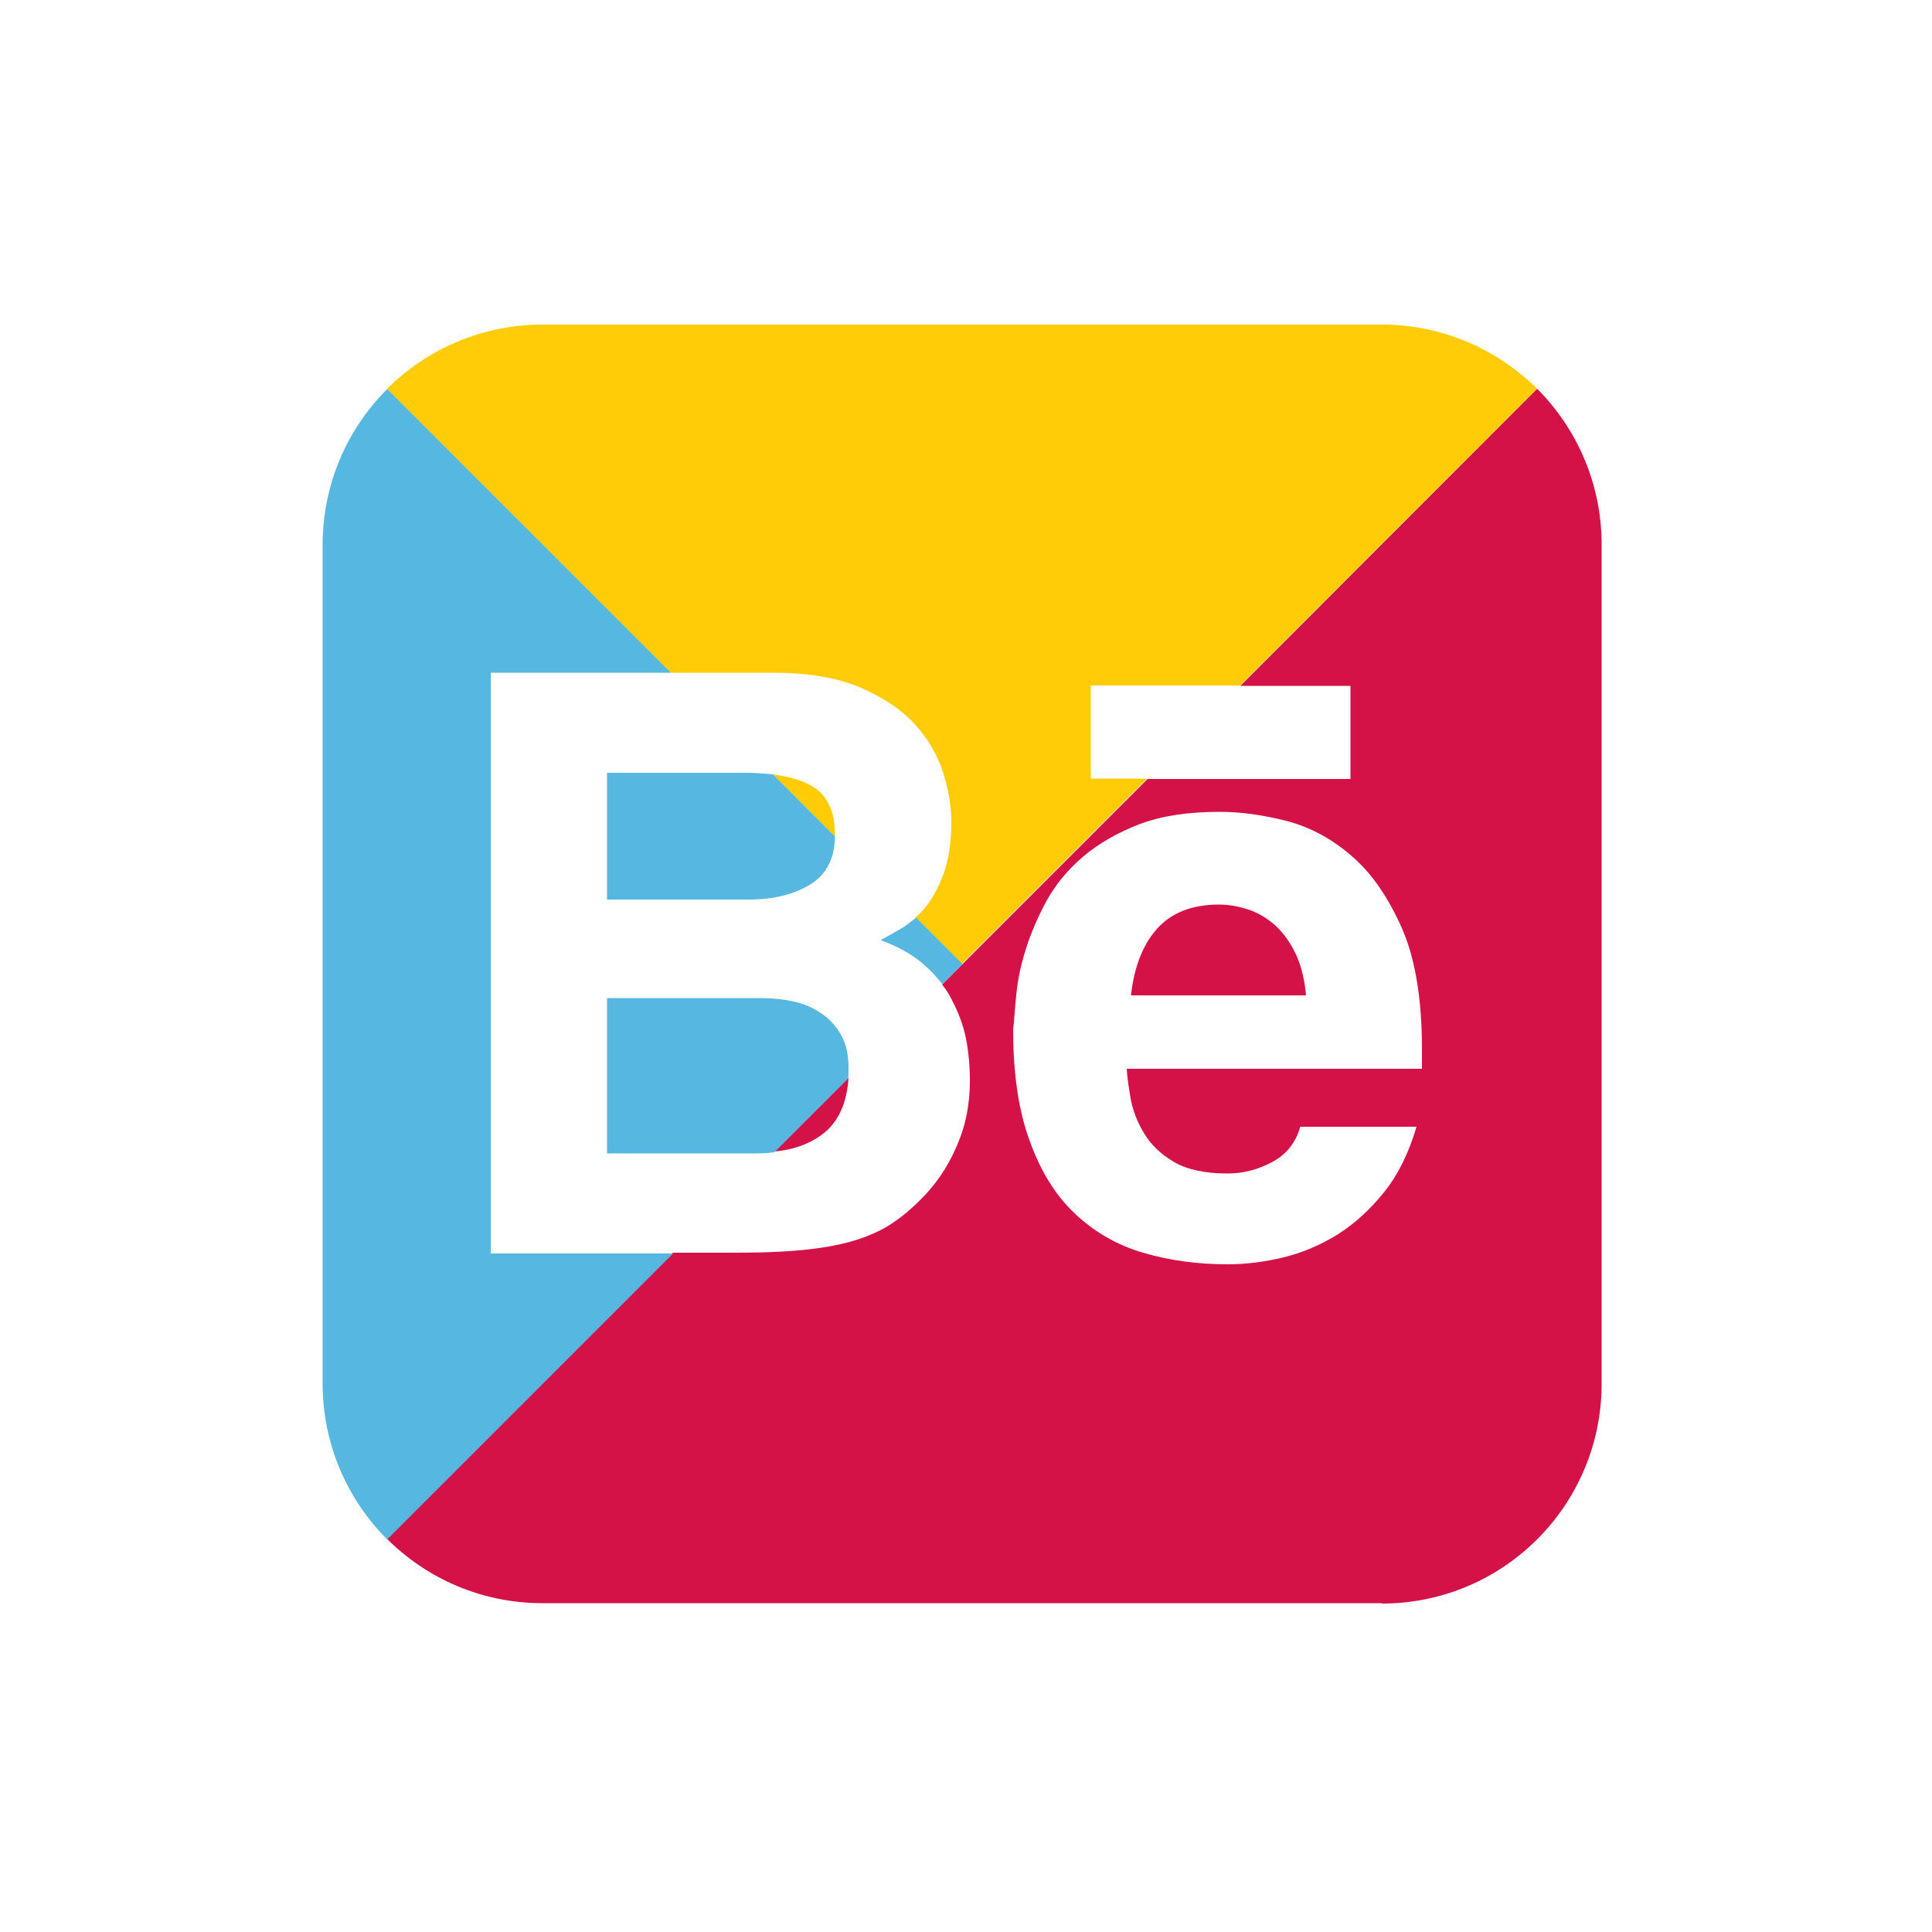
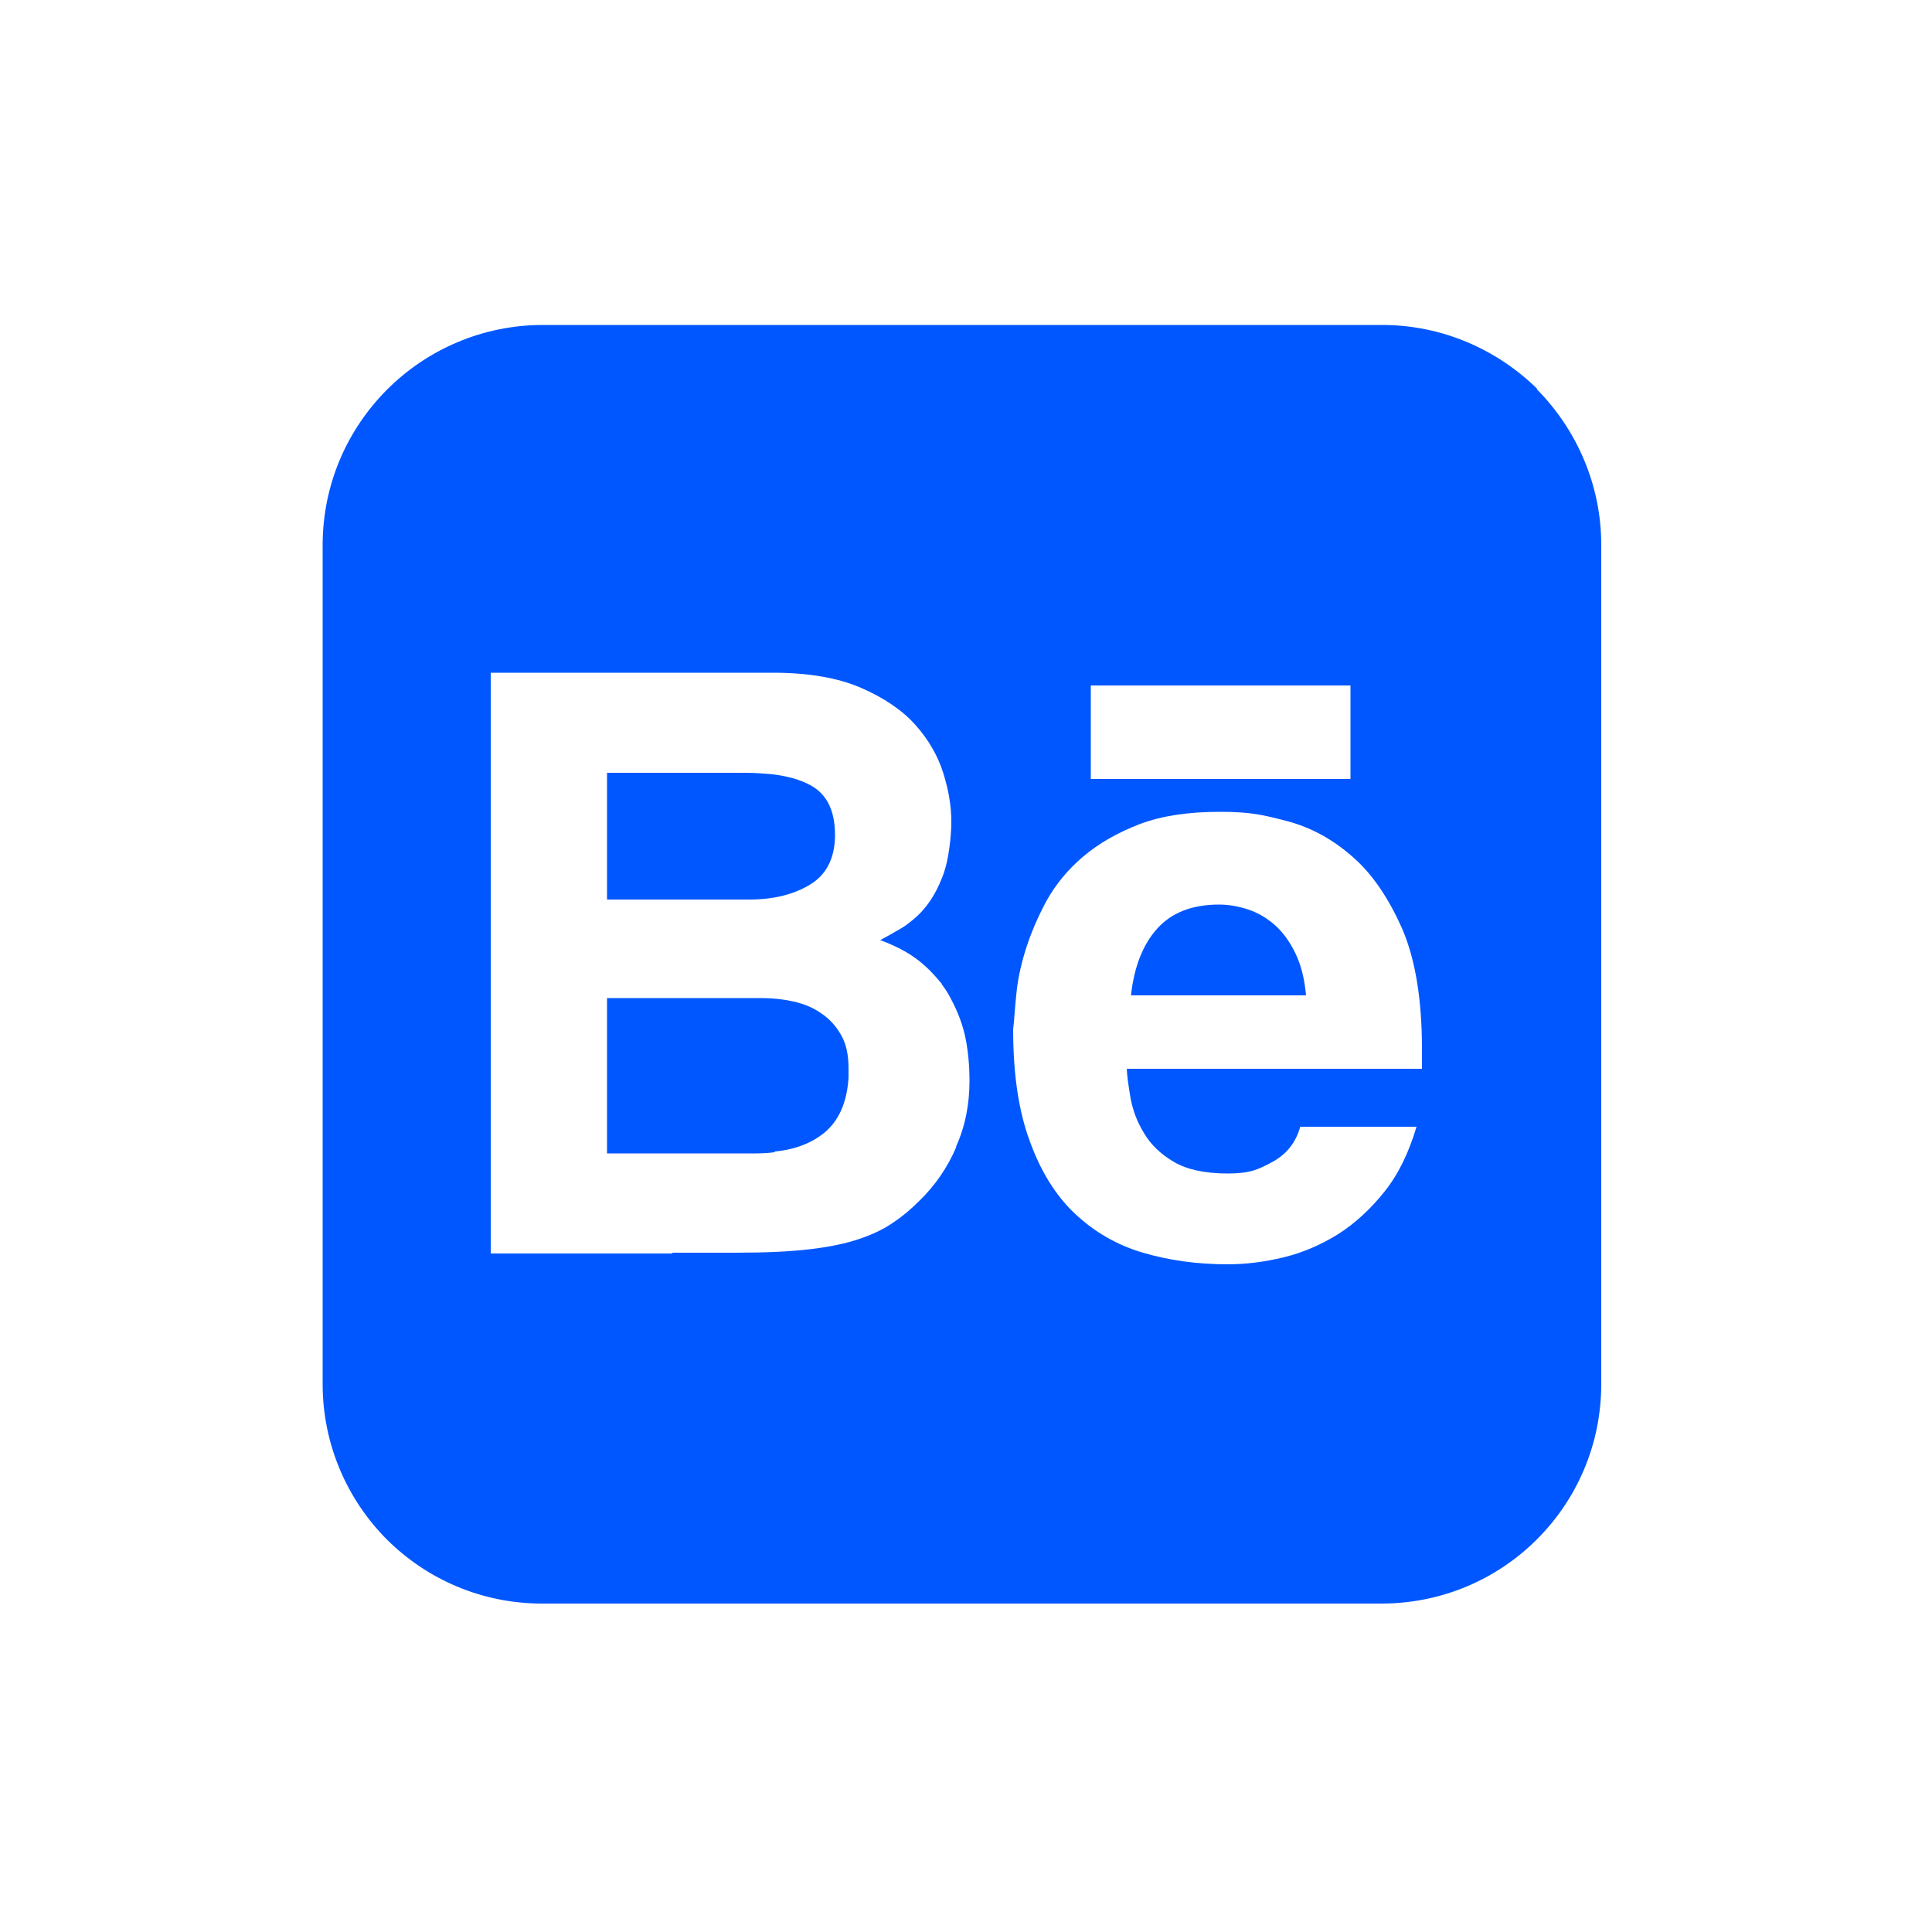
- <svg xmlns="http://www.w3.org/2000/svg" version="1.1" id="Layer_1" x="0px" y="0px" viewBox="0 0 500 500" style="enable-background:new 0 0 500 500;" xml:space="preserve">
-   <style type="text/css">
- 	.st0{fill:#D51248;}
- 	.st1{fill:#FFCC07;}
- 	.st2{fill:#56B7E0;}
- </style>
-   <polygon points="174.2,324.3 100.2,398.3 100.2,398.3 174.2,324.3 " />
-   <polygon points="243.8,254.7 249,249.5 243.8,254.7 " />
-   <polygon points="200.4,298.1 219.6,278.9 219.6,278.9 200.4,298.1 " />
-   <path class="st0" d="M335.1,246.4c-1.5-3-3.3-5.4-5.4-7.2c-2.1-1.8-4.4-3.1-6.9-3.9c-2.5-0.8-5-1.2-7.3-1.2c-7,0-12.3,2.1-16,6.2  c-3.7,4.1-6,9.9-6.8,17.3H338C337.6,253.1,336.6,249.4,335.1,246.4z" />
-   <path class="st0" d="M357.6,415c31.5,0,56.9-25.5,56.9-56.9V140.9c0-15.7-6.4-30-16.7-40.3L321,177.5h2.1h6.6h19.8v24.1h-19.8h-6.6  H297l-48,48l-5.2,5.2c1,1.2,1.8,2.5,2.5,3.9c1.7,3.2,3,6.6,3.7,10.1c0.7,3.6,1,7.2,1,11c0,6-1.1,11.7-3.5,17  c-2.3,5.4-5.5,10-9.5,13.9c-2.1,2.1-4.3,4-6.7,5.6c-2.4,1.7-5.3,3.1-8.8,4.3c-3.5,1.2-7.8,2.1-12.9,2.7c-5.1,0.6-11.5,0.9-19.1,0.9  h-16.4l-74,74c10.3,10.3,24.5,16.7,40.3,16.7H357.6z M263,257.6c0.3-3.6,1.1-7.5,2.4-11.7c1.3-4.2,3.1-8.4,5.4-12.7  c2.4-4.3,5.5-8.1,9.5-11.5c4-3.4,8.9-6.2,14.6-8.4c5.8-2.2,12.7-3.2,20.8-3.2c5.4,0,11.2,0.8,17.4,2.4c6.1,1.6,11.8,4.7,16.9,9.2  c5.2,4.5,9.4,10.8,12.9,18.7c3.4,7.9,5.1,18.3,5.1,31v5.2h-76.4c0.1,2.1,0.5,4.7,1,7.7c0.6,3.1,1.7,6.1,3.5,9  c1.7,2.9,4.3,5.4,7.7,7.4c3.4,2,8.1,3,13.9,3c4,0,7.9-1,11.6-3c3.7-2,6.1-5.1,7.2-9.1h30.1c-2,6.7-4.7,12.3-8.3,16.8  c-3.6,4.5-7.6,8.2-12,11c-4.5,2.8-9.2,4.8-14.1,6c-5,1.2-9.8,1.8-14.5,1.8c-7.8,0-15.1-1-21.9-3c-6.8-2-12.6-5.4-17.6-10.1  c-5-4.7-8.9-11-11.7-18.8c-2.9-7.8-4.3-17.4-4.3-28.9C262.5,264.1,262.6,261.2,263,257.6z" />
-   <path class="st0" d="M213.4,293.1c3.7-3.1,5.8-7.8,6.2-14.2l-19.1,19.1C205.8,297.5,210.1,295.8,213.4,293.1z" />
-   <path class="st1" d="M357.6,84H140.4c-15.7,0-30,6.4-40.3,16.7l73.4,73.4H200c9.2,0,16.8,1.3,22.8,3.9c6,2.6,10.7,5.8,14.1,9.6  c3.4,3.8,5.8,8,7.2,12.4c1.4,4.5,2.1,8.6,2.1,12.6c0,5.4-0.7,9.9-2,13.5c-1.3,3.6-2.9,6.5-4.8,8.8c-0.8,1-1.6,1.8-2.5,2.6l12,12  l48-48h-14.6v-24.1H321l76.8-76.8C387.5,90.4,373.3,84,357.6,84z" />
-   <path class="st1" d="M216.1,216.1c0-6.3-2.1-10.5-6.2-12.8c-2.7-1.5-6-2.4-10-2.9l16.1,16.1C216.1,216.4,216.1,216.3,216.1,216.1z" />
-   <path class="st2" d="M233.4,240.2c-2.2,1.3-4,2.3-5.5,3.1c4.6,1.7,8.4,3.8,11.4,6.5c1.7,1.5,3.2,3.2,4.6,4.9l5.2-5.2l-12-12  C235.8,238.5,234.6,239.5,233.4,240.2z" />
-   <path class="st2" d="M127,324.3V174.1h46.6l-73.4-73.4c-10.3,10.3-16.7,24.5-16.7,40.3v217.1c0,15.7,6.4,30,16.7,40.3l74-74H127z" />
-   <path class="st2" d="M217.7,267.9c-1.3-2.3-3-4.2-5.1-5.6c-2.1-1.5-4.5-2.5-7.2-3.1c-2.7-0.6-5.5-0.9-8.3-0.9h-40v40.2h38.5  c1.7,0,3.3-0.1,4.8-0.3l19.1-19.1c0.1-0.8,0.1-1.7,0.1-2.6C219.6,273,219,270.2,217.7,267.9z" />
-   <path class="st2" d="M193.1,200h-36v32.8h36.8c6.3,0,11.5-1.3,15.8-3.9c4.1-2.5,6.3-6.7,6.4-12.4l-16.1-16.1  C197.8,200.2,195.5,200,193.1,200z" />
-   <polygon class="st2" points="100.2,100.7 100.2,100.7 173.6,174.1 173.6,174.1 " />
-   <polygon class="st2" points="237,237.5 249,249.5 237,237.5 " />
-   <polygon class="st2" points="199.9,200.4 199.9,200.4 216.1,216.6 216.1,216.6 " />
+ <svg xmlns="http://www.w3.org/2000/svg" id="Layer_1" data-name="Layer 1" version="1.1" viewBox="0 0 500 500">
+   <defs>
+     <style>
+       .cls-1 {
+         fill: #0057ff;
+         stroke-width: 0px;
+       }
+     </style>
+   </defs>
+   <path class="cls-1" d="M329.7,239.2c-2.1-1.8-4.4-3.1-6.9-3.9s-5-1.2-7.3-1.2c-7,0-12.3,2.1-16,6.2-3.7,4.1-6,9.9-6.8,17.3h45.3c-.4-4.5-1.4-8.2-2.9-11.2s-3.3-5.4-5.4-7.2Z" />
+   <path class="cls-1" d="M397.8,100.6h0s0,0,0,0c0,0,0,0,0,0h0c-10.3-10.1-24.5-16.5-40.1-16.5h-217.2c-15.7,0-30,6.4-40.3,16.7h0c-10.3,10.3-16.7,24.5-16.7,40.3v217.1c0,15.7,6.4,30,16.7,40.3h0c10.3,10.2,24.4,16.5,40.1,16.5h217.2c31.5,0,56.9-25.4,56.9-56.8v-217.2c0-15.7-6.5-30-16.7-40.3ZM282.3,177.4h67.2v24.2h-67.2v-24.2ZM247.5,296.8c-2.3,5.4-5.5,10-9.5,13.9-2.1,2.1-4.3,4-6.7,5.6-2.4,1.7-5.3,3.1-8.8,4.3-3.5,1.2-7.8,2.1-12.9,2.7-5.1.6-11.5.9-19.1.9h-16.4l-.2.2h-46.9v-150.3h73c9.2,0,16.8,1.3,22.8,3.9s10.7,5.8,14.1,9.6c3.4,3.8,5.8,8,7.2,12.4,1.4,4.5,2.1,8.6,2.1,12.6s-.7,9.9-2,13.5c-1.3,3.6-2.9,6.5-4.8,8.8-.8,1-1.6,1.8-2.5,2.6h0c-1.3,1.1-2.4,2-3.6,2.7-2.2,1.3-4,2.3-5.5,3.1,4.6,1.7,8.4,3.8,11.4,6.5,1.7,1.5,3.2,3.2,4.6,4.9h-.1c1,1.3,1.8,2.6,2.5,4,1.7,3.2,3,6.6,3.7,10.1.7,3.6,1,7.2,1,11,0,6-1.1,11.7-3.5,17ZM368,276.6h-76.4c.1,2.1.5,4.7,1,7.7.6,3.1,1.7,6.1,3.5,9,1.7,2.9,4.3,5.4,7.7,7.4s8.1,3,13.9,3,7.9-1,11.6-3,6.1-5.1,7.2-9.1h30.1c-2,6.7-4.7,12.3-8.3,16.8-3.6,4.5-7.6,8.2-12,11-4.5,2.8-9.2,4.8-14.1,6-5,1.2-9.8,1.8-14.5,1.8-7.8,0-15.1-1-21.9-3s-12.6-5.4-17.6-10.1-8.9-11-11.7-18.8c-2.9-7.8-4.3-17.4-4.3-28.9.3-2.3.4-5.2.8-8.8.3-3.6,1.1-7.5,2.4-11.7,1.3-4.2,3.1-8.4,5.4-12.7,2.4-4.3,5.5-8.1,9.5-11.5,4-3.4,8.9-6.2,14.6-8.4,5.8-2.2,12.7-3.2,20.8-3.2s11.2.8,17.4,2.4c6.1,1.6,11.8,4.7,16.9,9.2,5.2,4.5,9.4,10.8,12.9,18.7,3.4,7.9,5.1,18.3,5.1,31v5.2Z" />
+   <path class="cls-1" d="M217.7,267.9c-1.3-2.3-3-4.2-5.1-5.6-2.1-1.5-4.5-2.5-7.2-3.1-2.7-.6-5.5-.9-8.3-.9h-40v40.2h38.5c1.7,0,3.3-.1,4.8-.3l.2-.2c5.2-.5,9.5-2.2,12.8-4.9,3.7-3.1,5.8-7.8,6.2-14.2h0c0-.7,0-1.5,0-2.4,0-3.5-.6-6.3-1.9-8.6Z" />
+   <path class="cls-1" d="M209.7,228.9c4.1-2.5,6.3-6.7,6.4-12.4h0c0-.1,0-.2,0-.4,0-6.3-2.1-10.5-6.2-12.8-2.7-1.5-5.9-2.4-9.9-2.9h0c-2.2-.2-4.5-.4-6.9-.4h-36v32.8h36.8c6.3,0,11.5-1.3,15.8-3.9Z" />
</svg>
